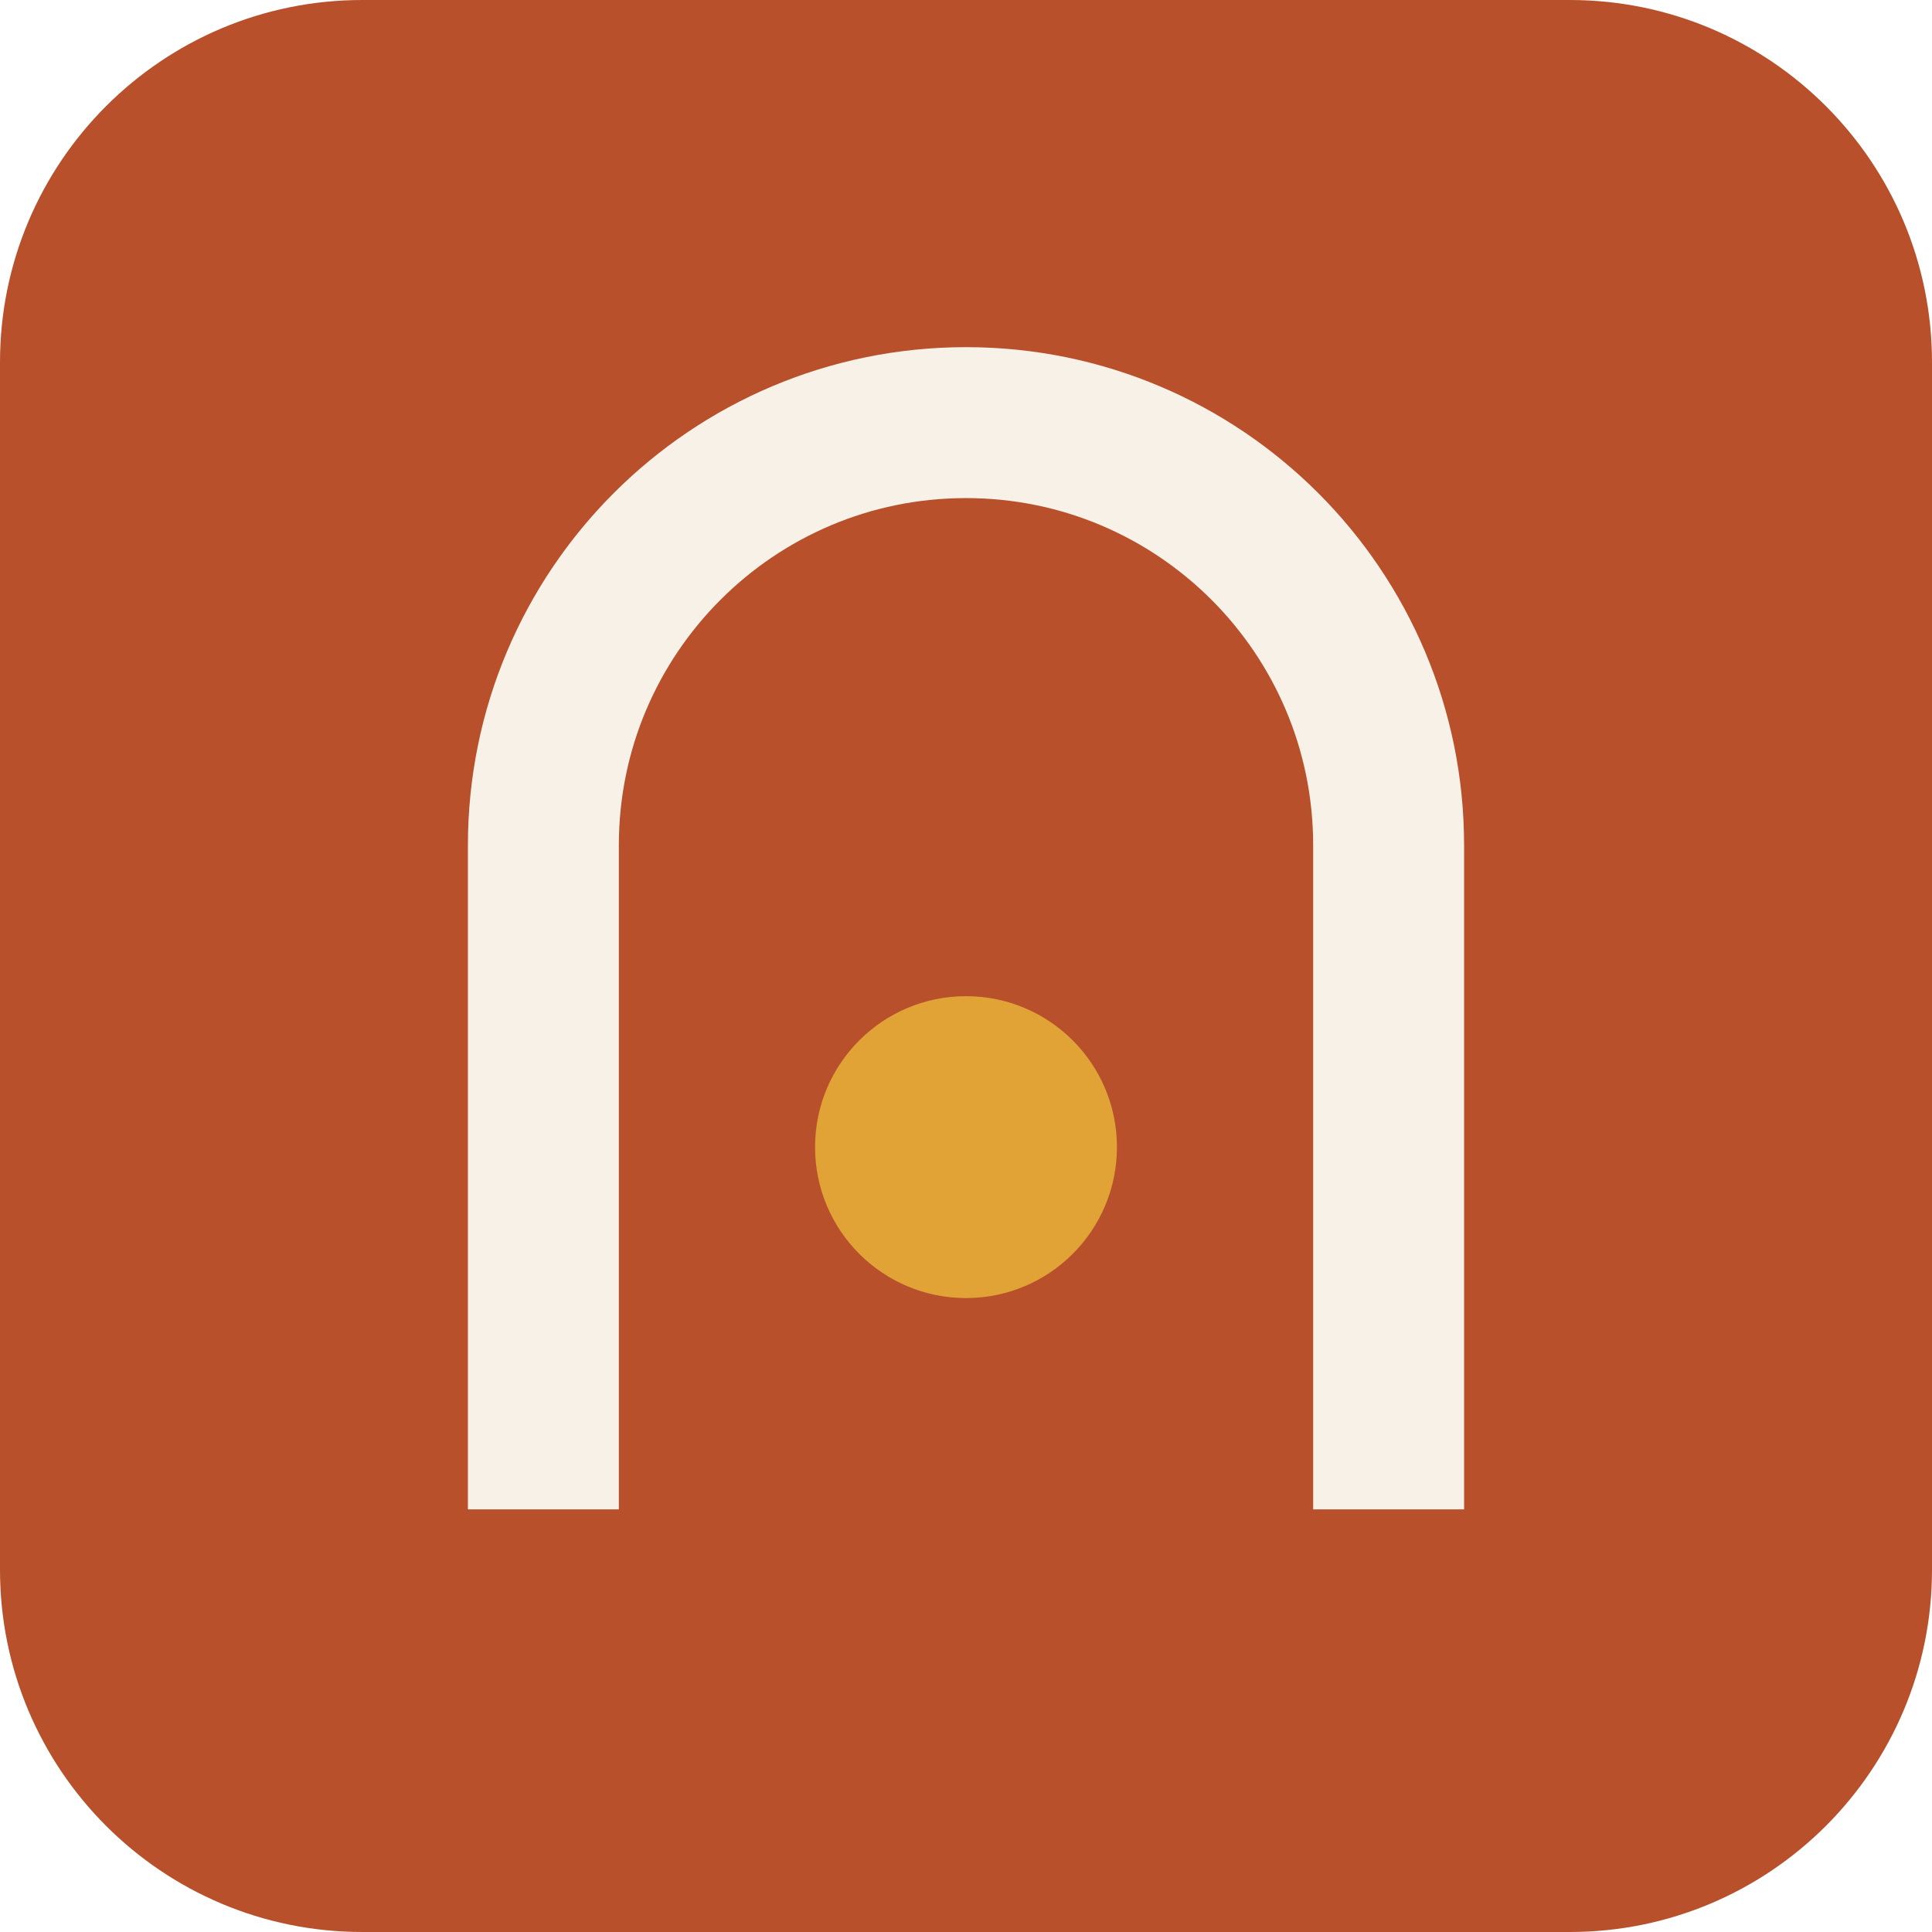
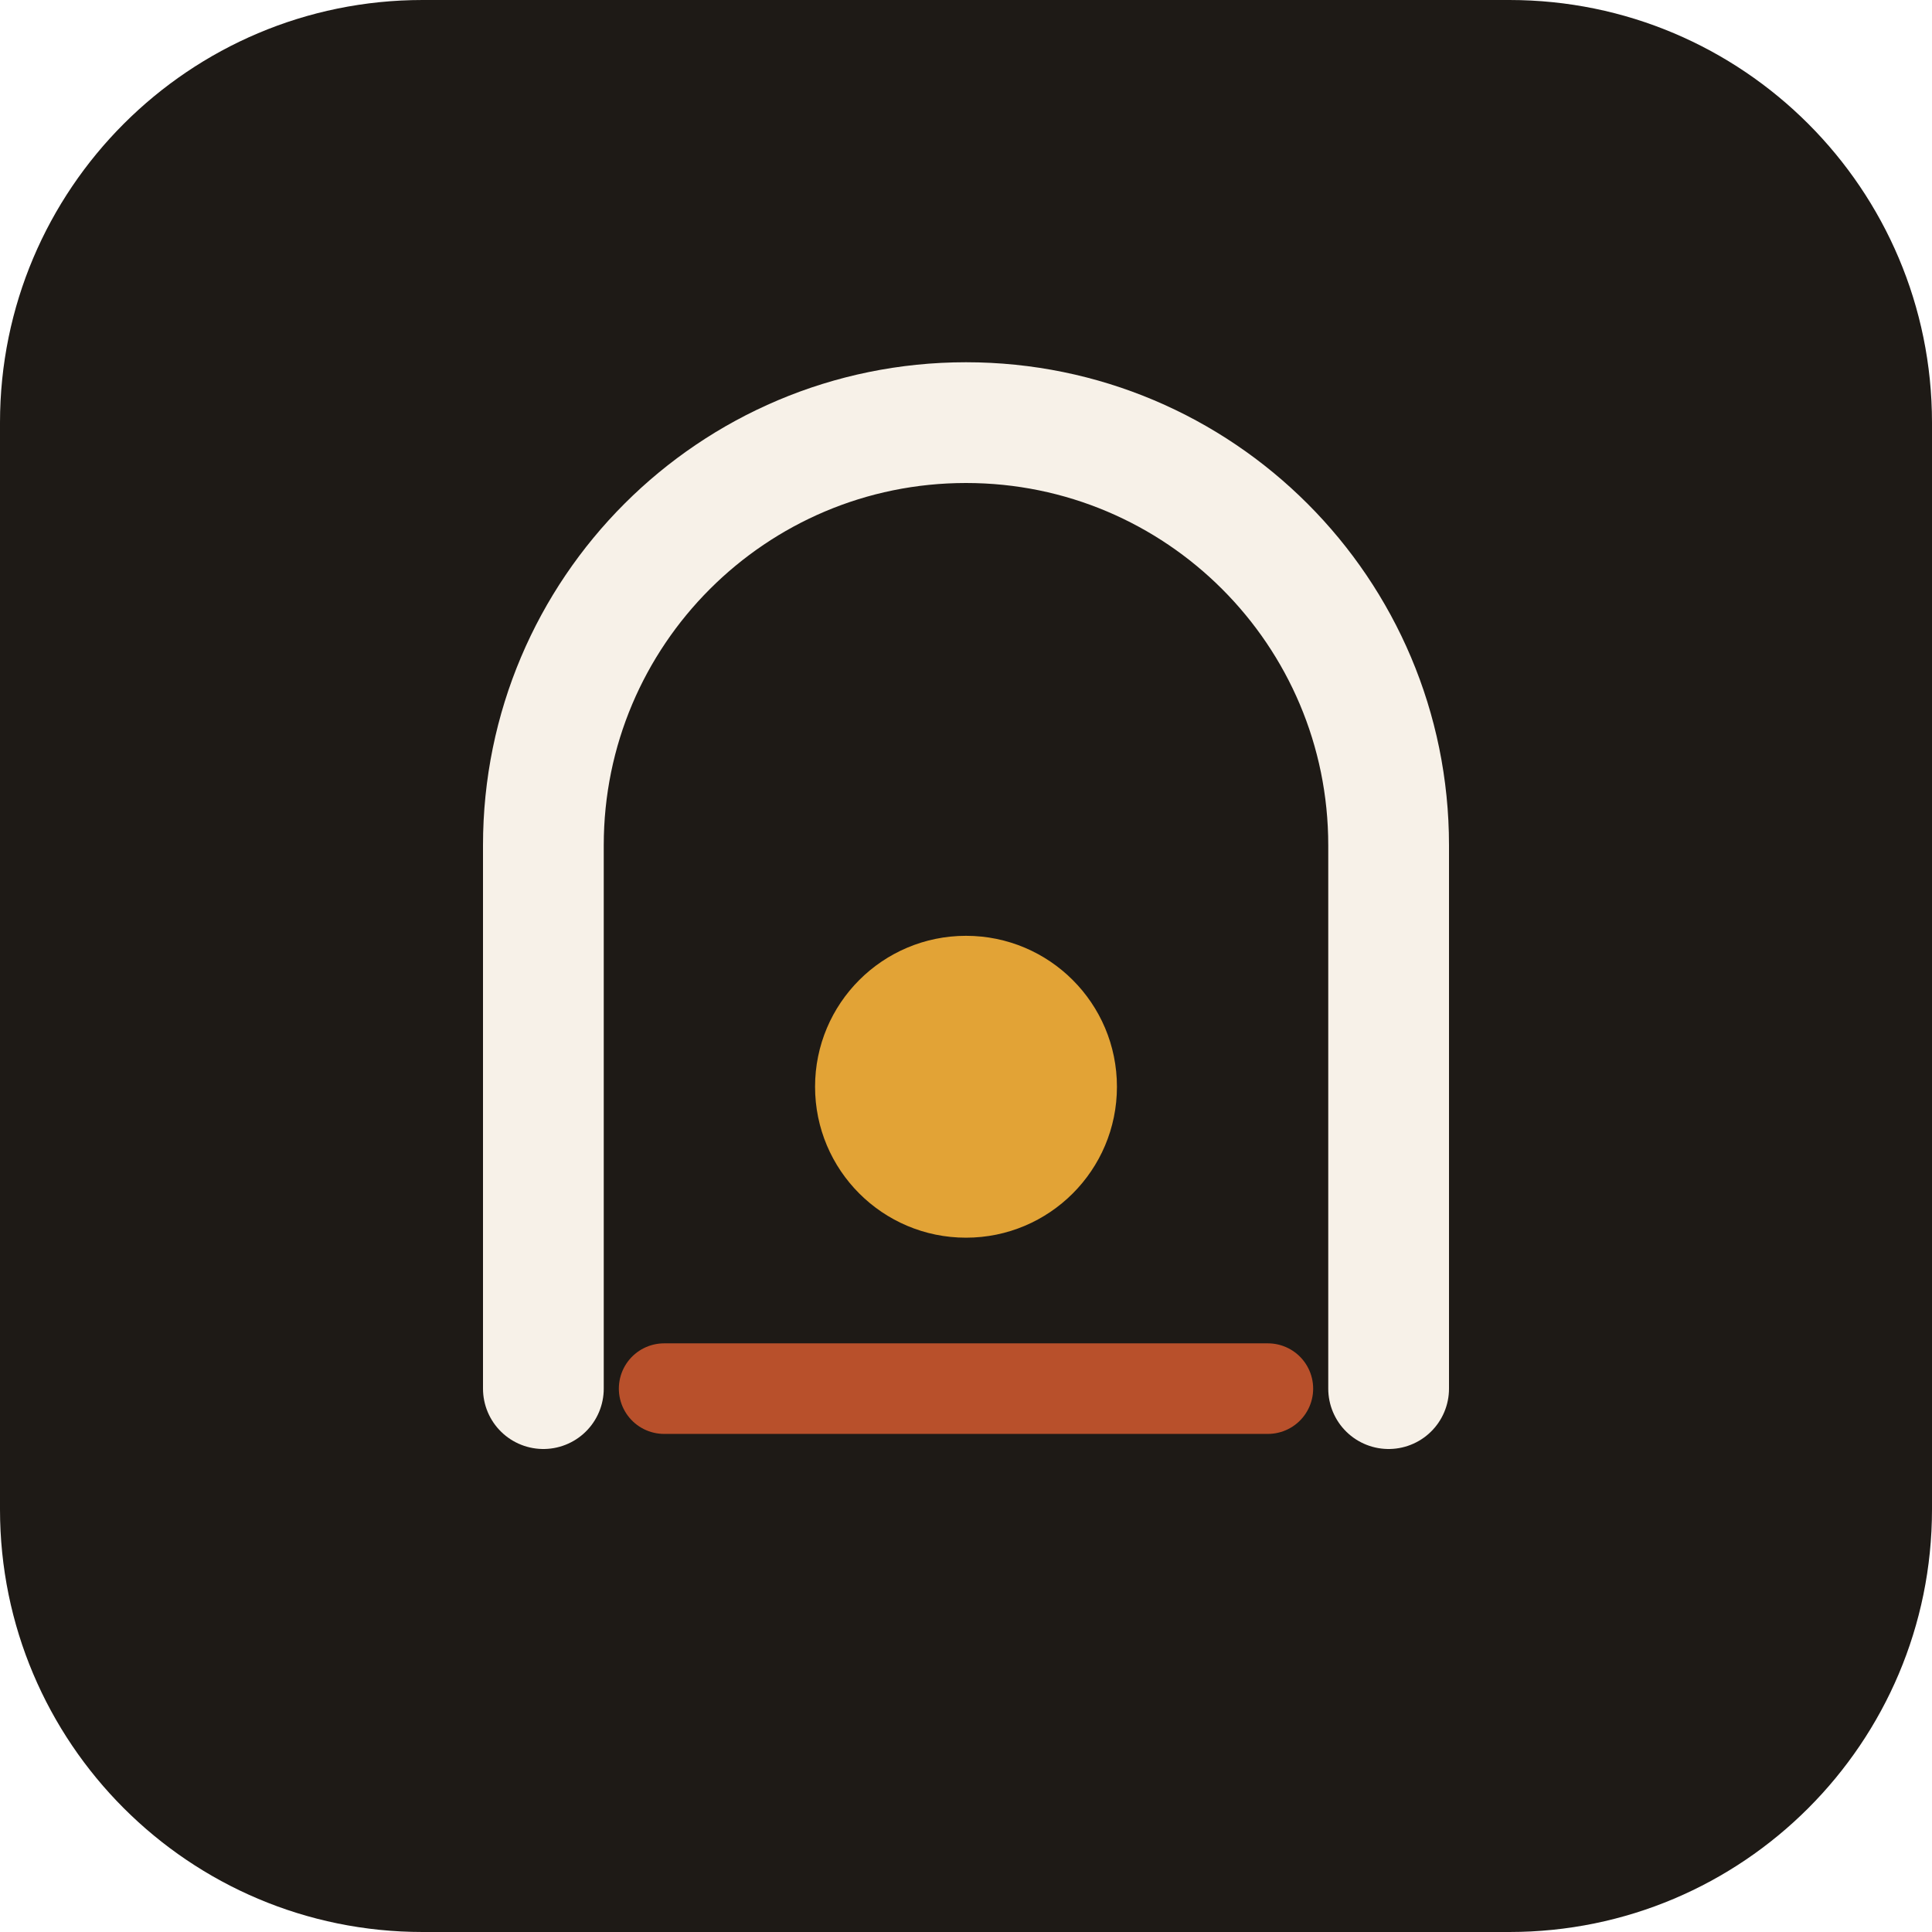
- <svg xmlns="http://www.w3.org/2000/svg" viewBox="0 0 32 32">
-   <rect width="32" height="32" rx="6" fill="#b8502b" />
-   <path d="M9 25V14a7 7 0 0 1 14 0v11" fill="none" stroke="#f7f1e8" stroke-width="2.5" />
-   <circle cx="16" cy="19" r="2.5" fill="#e2a336" />
+ <svg xmlns="http://www.w3.org/2000/svg" viewBox="0 0 64 64" role="img" aria-label="ClickDes">
+   <rect width="64" height="64" rx="14" fill="#1e1a16" />
+   <path d="M18 46V28c0-7.732 6.268-14 14-14s14 6.268 14 14v18" fill="none" stroke="#f7f1e8" stroke-width="4" stroke-linecap="round" />
+   <circle cx="32" cy="36" r="5" fill="#e2a336" />
+   <path d="M22 46h20" stroke="#b8502b" stroke-width="3" stroke-linecap="round" />
</svg>
